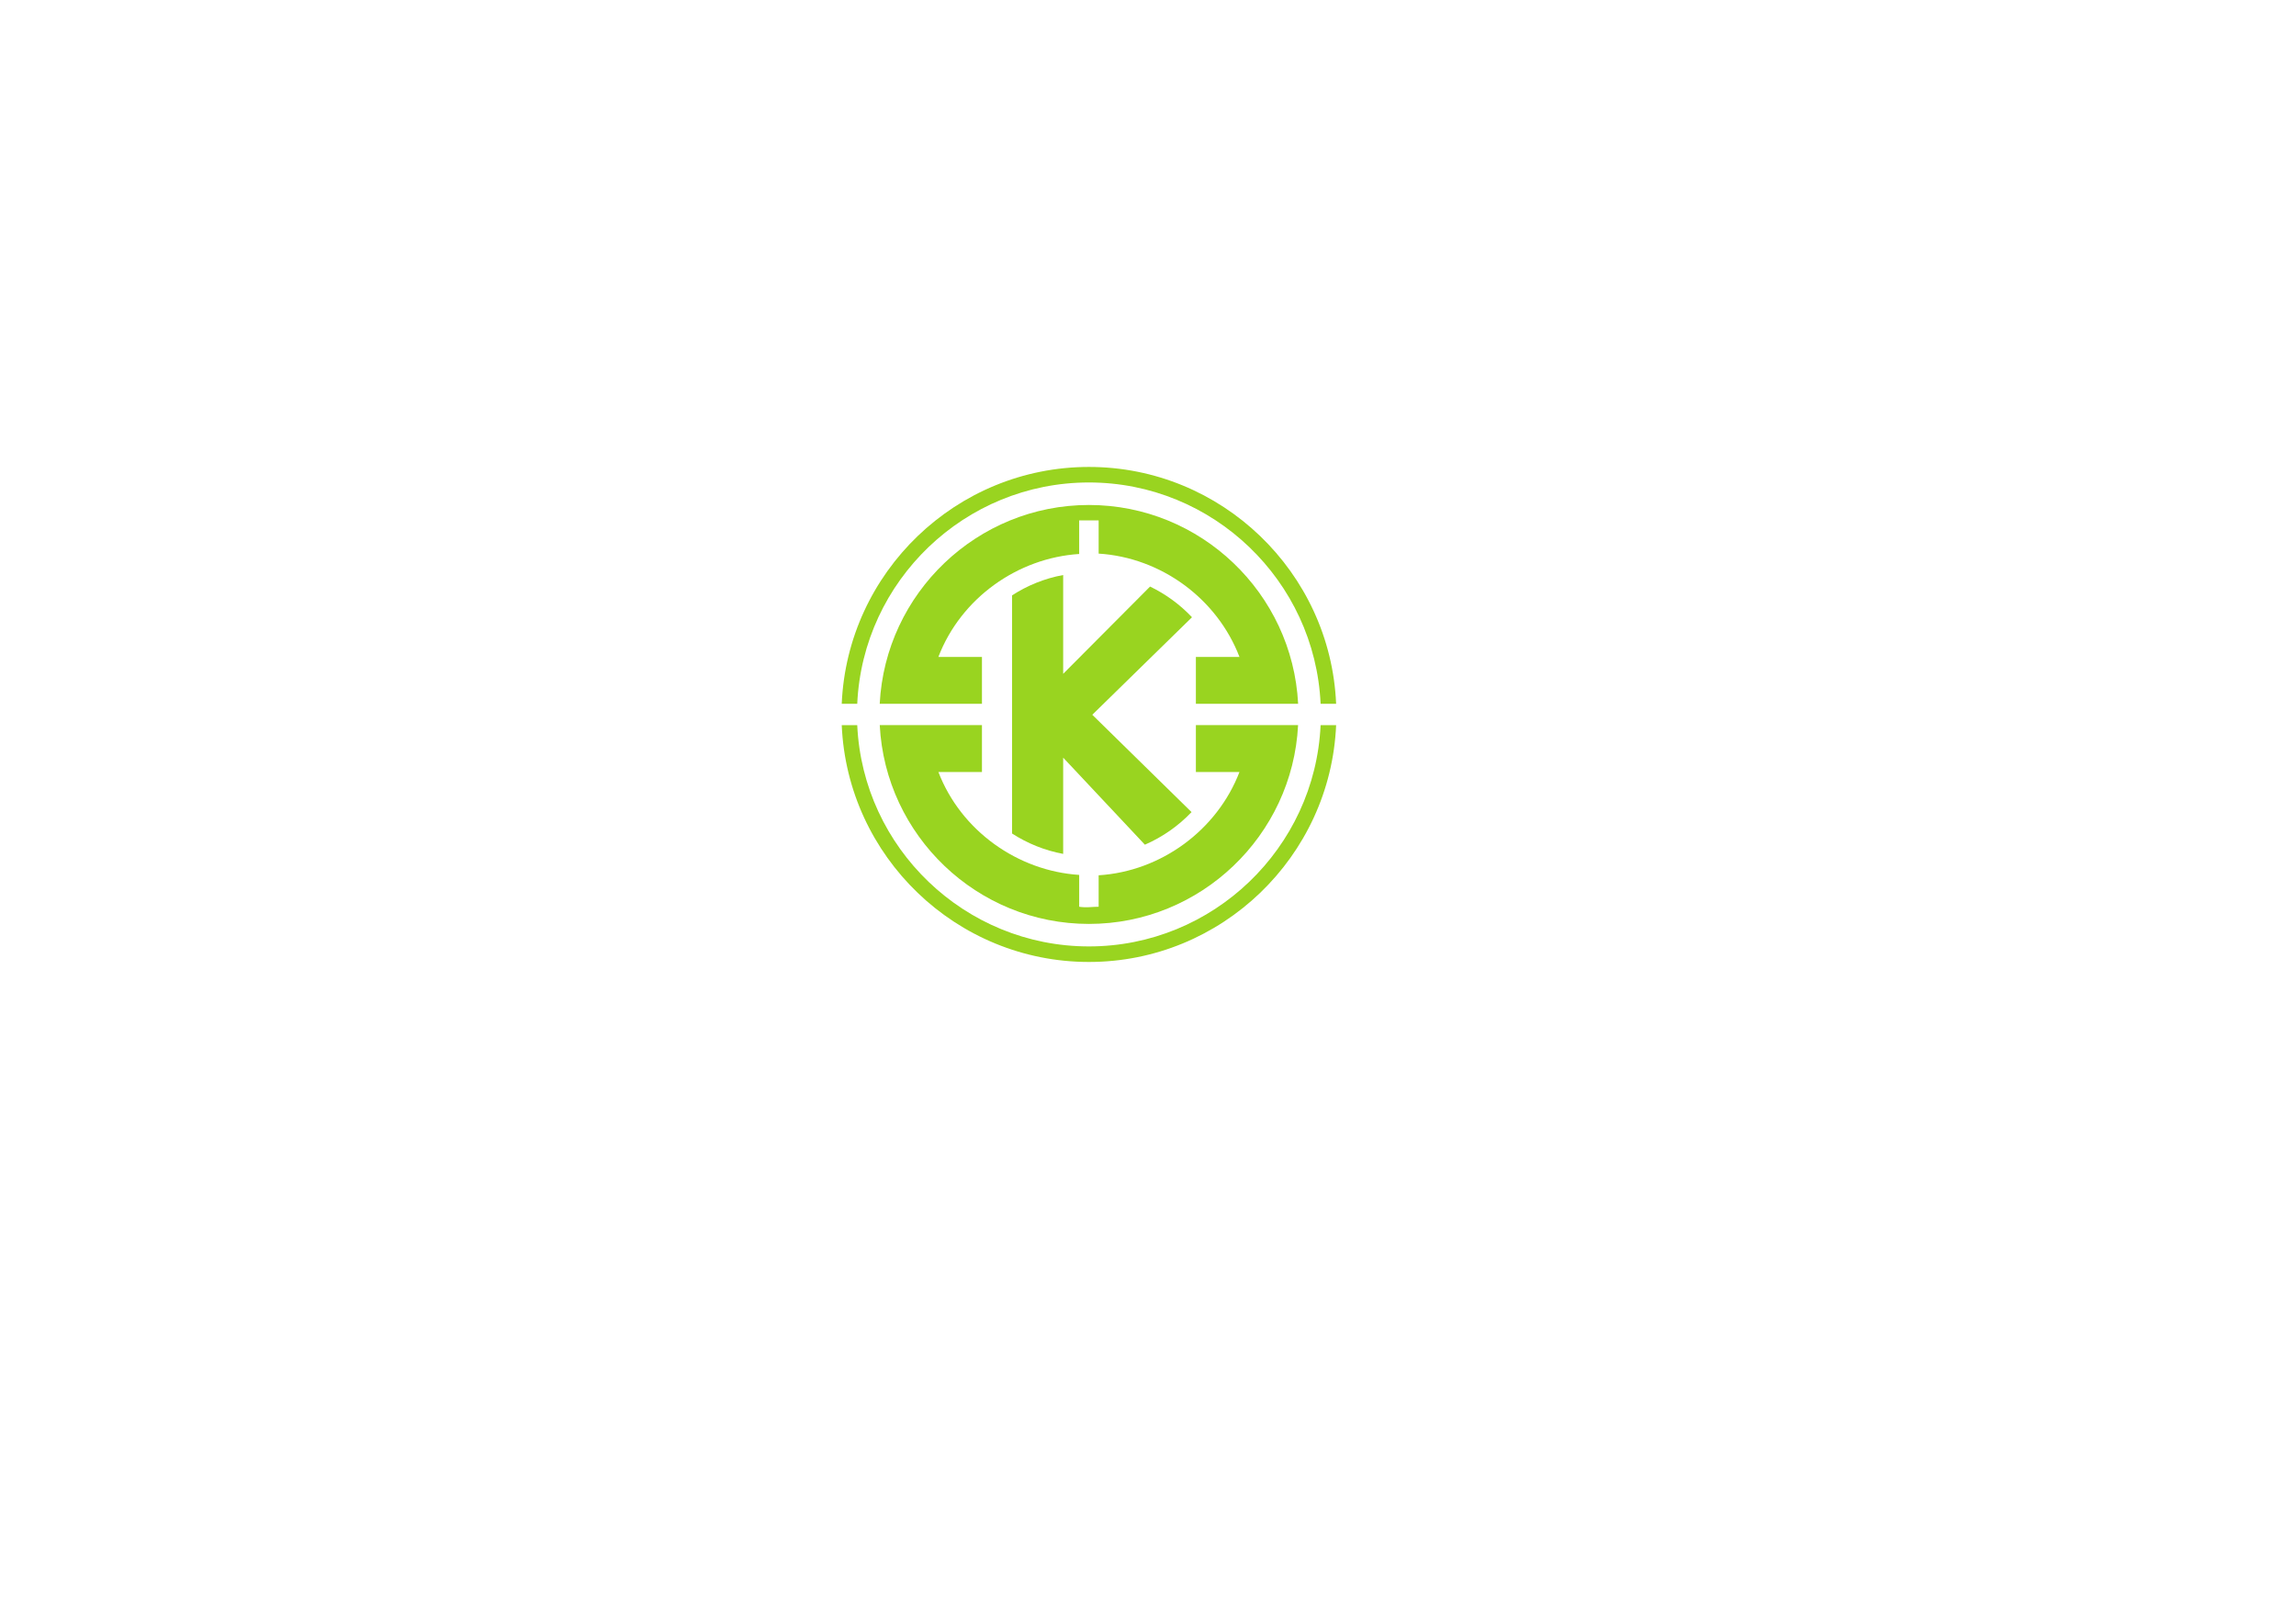
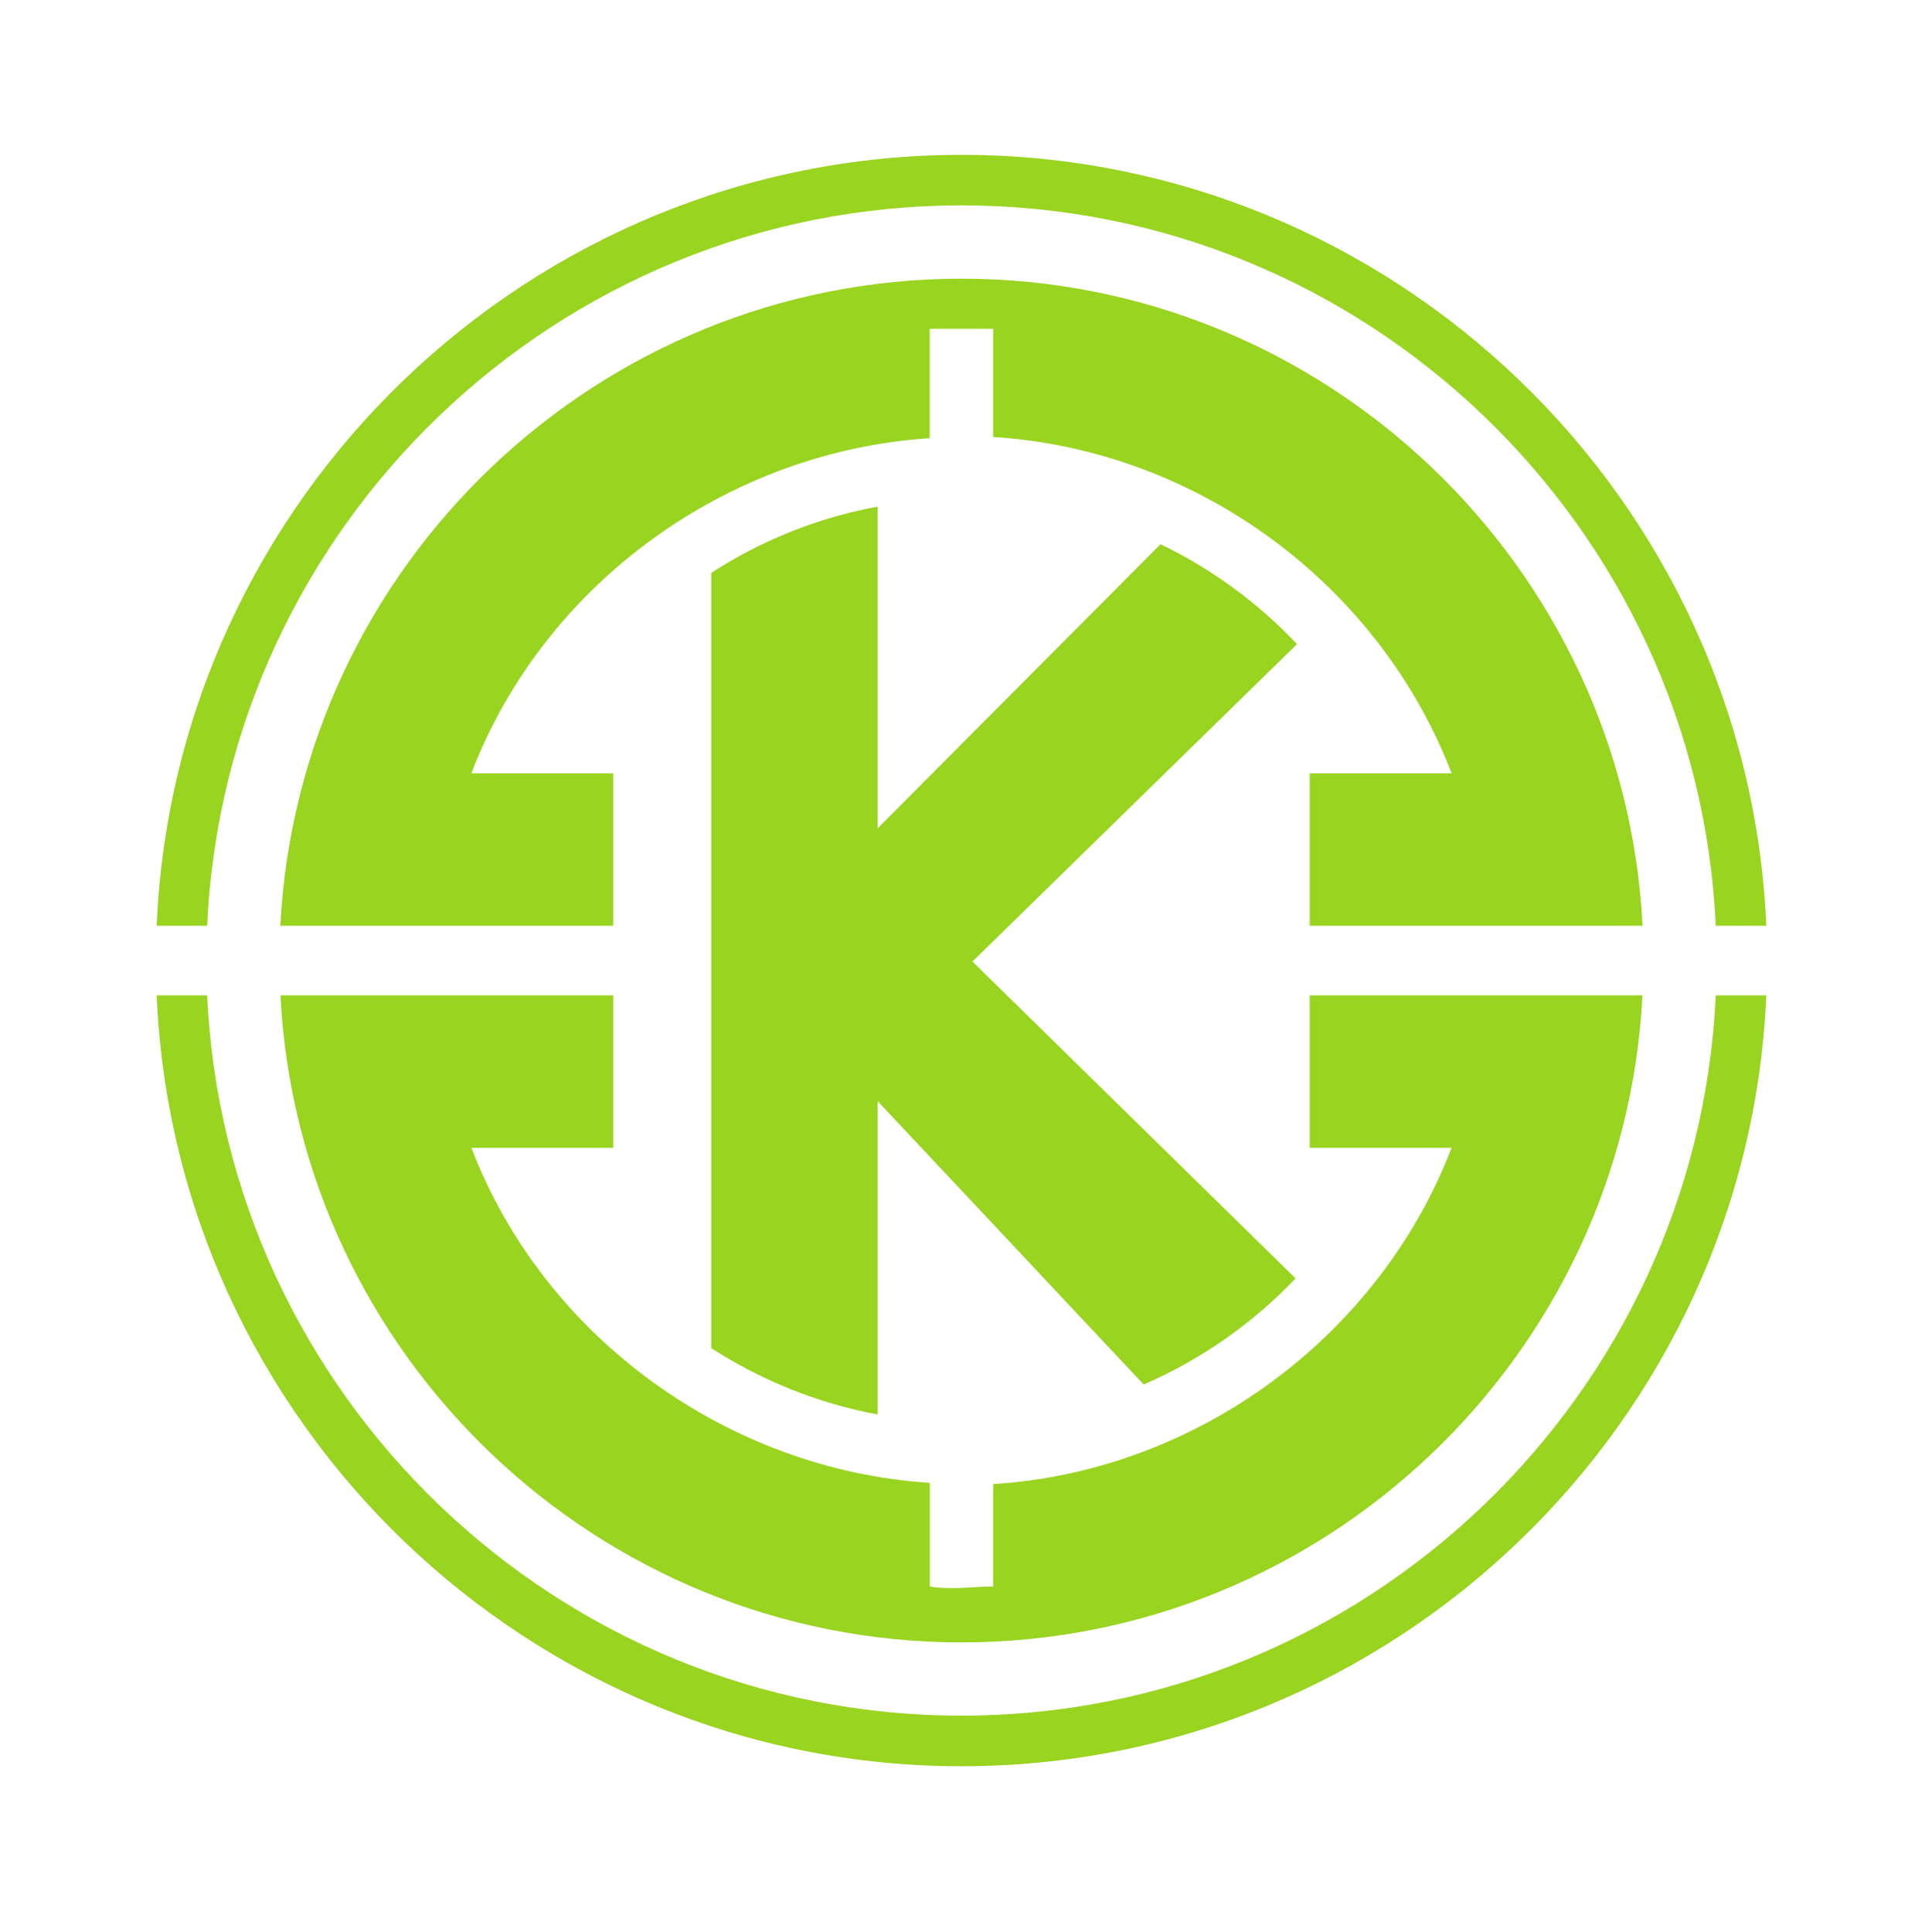
- <svg xmlns="http://www.w3.org/2000/svg" version="1.1" id="svg1" width="1122.52" height="793.7" viewBox="0 0 1122.52 793.7">
+ <svg xmlns="http://www.w3.org/2000/svg" version="1.1" id="svg1" width="290" height="290" viewBox="388 205 290 290">
  <defs id="defs1">
    <clipPath clipPathUnits="userSpaceOnUse" id="clipPath2">
      <path d="M 0,595.275 H 841.89 V 0 H 0 Z" transform="translate(-371.1025,-377.0039)" id="path2" />
    </clipPath>
    <clipPath clipPathUnits="userSpaceOnUse" id="clipPath4">
      <path d="M 0,595.275 H 841.89 V 0 H 0 Z" transform="translate(-360.0591,-329.4292)" id="path4" />
    </clipPath>
    <clipPath clipPathUnits="userSpaceOnUse" id="clipPath6">
      <path d="M 0,595.275 H 841.89 V 0 H 0 Z" transform="translate(-399.2847,-418.395)" id="path6" />
    </clipPath>
    <clipPath clipPathUnits="userSpaceOnUse" id="clipPath8">
      <path d="M 0,595.275 H 841.89 V 0 H 0 Z" transform="translate(-399.2847,-410.1406)" id="path8" />
    </clipPath>
    <clipPath clipPathUnits="userSpaceOnUse" id="clipPath10">
      <path d="M 0,595.275 H 841.89 V 0 H 0 Z" transform="translate(-399.2847,-248.3027)" id="path10" />
    </clipPath>
  </defs>
  <g id="layer-MC0">
    <path id="path1" d="m 0,0 v -87.311 c 5.617,-3.619 11.951,-6.207 18.738,-7.472 v 35.29 l 29.964,-31.915 c 6.479,2.807 12.303,6.906 17.107,11.95 l -36.393,35.687 36.556,35.75 C 61.603,-3.394 56.39,0.44 50.597,3.229 L 18.738,-28.768 V 7.461 C 11.951,6.221 5.61,3.633 0,0" style="fill:#99d420;fill-opacity:1;fill-rule:nonzero;stroke:none" transform="matrix(1.333333,0,0,-1.333333,494.8033,291.0281)" clip-path="url(#clipPath2)" />
    <path id="path3" d="m 0,0 h -37.475 c 2.053,-40.503 35.706,-72.878 76.701,-72.878 40.988,0 74.641,32.375 76.693,72.878 H 78.445 v -17.176 h 15.98 C 86.258,-38.429 65.746,-53.606 42.789,-55.05 v -11.533 c -1.184,0 -2.38,-0.106 -3.563,-0.163 -1.197,-0.038 -2.387,-0.038 -3.57,0.163 v 11.673 c -22.478,1.443 -43.337,16.125 -51.63,37.734 l 15.974,0 z" style="fill:#99d420;fill-opacity:1;fill-rule:nonzero;stroke:none" transform="matrix(1.333333,0,0,-1.333333,480.0788,354.4611)" clip-path="url(#clipPath4)" />
    <path id="path5" d="m 0,0 c 45.522,0 82.889,-36.077 84.949,-81.133 h 5.692 C 88.575,-32.955 48.657,5.692 0,5.692 c -48.657,0 -88.575,-38.647 -90.641,-86.825 h 5.686 C -82.909,-36.077 -45.528,0 0,0" style="fill:#99d420;fill-opacity:1;fill-rule:nonzero;stroke:none" transform="matrix(1.333333,0,0,-1.333333,532.3796,235.84)" clip-path="url(#clipPath6)" />
    <path id="path7" d="m 0,0 c -40.995,0 -74.648,-32.375 -76.713,-72.879 h 37.487 v 17.17 h -15.979 c 8.31,21.656 29.139,36.304 51.629,37.743 V -5.641 H 3.563 V -17.828 C 26.539,-19.267 47.033,-34.406 55.2,-55.709 H 39.219 v -17.17 H 76.708 C 74.648,-32.375 40.995,0 0,0" style="fill:#99d420;fill-opacity:1;fill-rule:nonzero;stroke:none" transform="matrix(1.333333,0,0,-1.333333,532.3796,246.8459)" clip-path="url(#clipPath8)" />
    <path id="path9" d="m 0,0 c -45.528,0 -82.896,36.084 -84.955,81.126 h -5.686 C -88.575,32.947 -48.657,-5.699 0,-5.699 c 48.657,0 88.575,38.646 90.641,86.825 H 84.949 C 82.889,36.084 45.522,0 0,0" style="fill:#99d420;fill-opacity:1;fill-rule:nonzero;stroke:none" transform="matrix(1.333333,0,0,-1.333333,532.3796,462.6297)" clip-path="url(#clipPath10)" />
  </g>
</svg>
